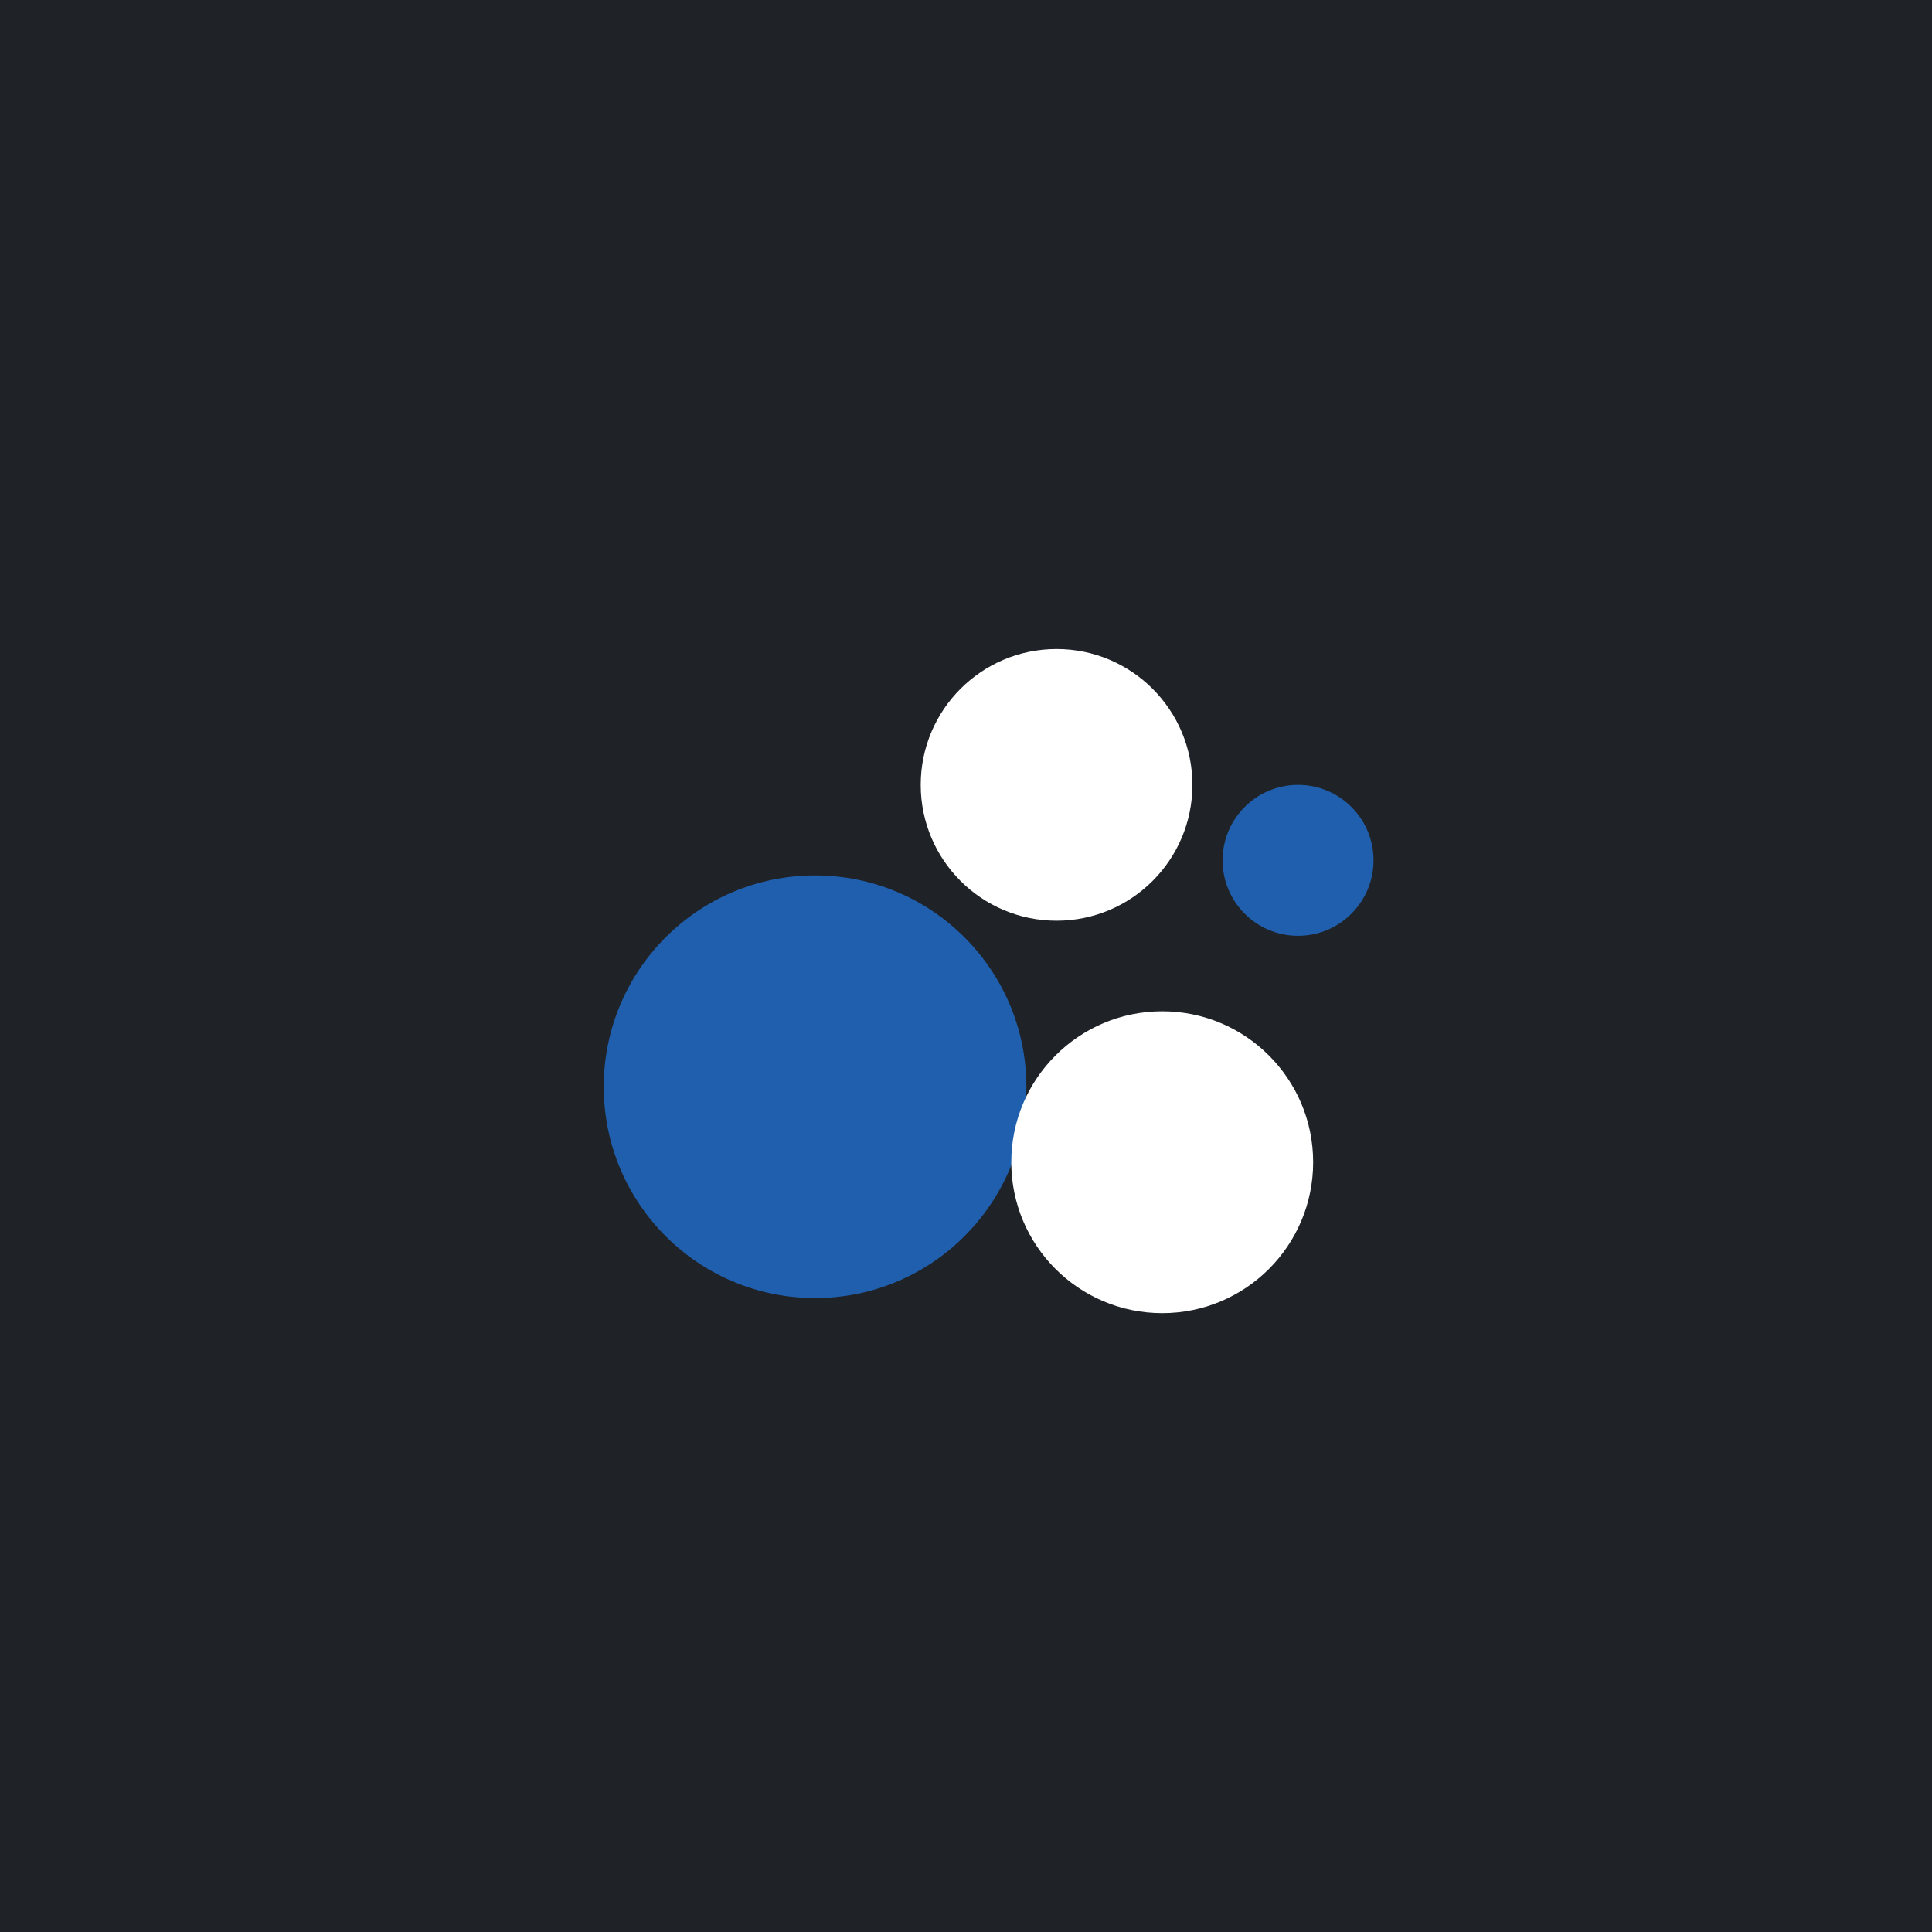
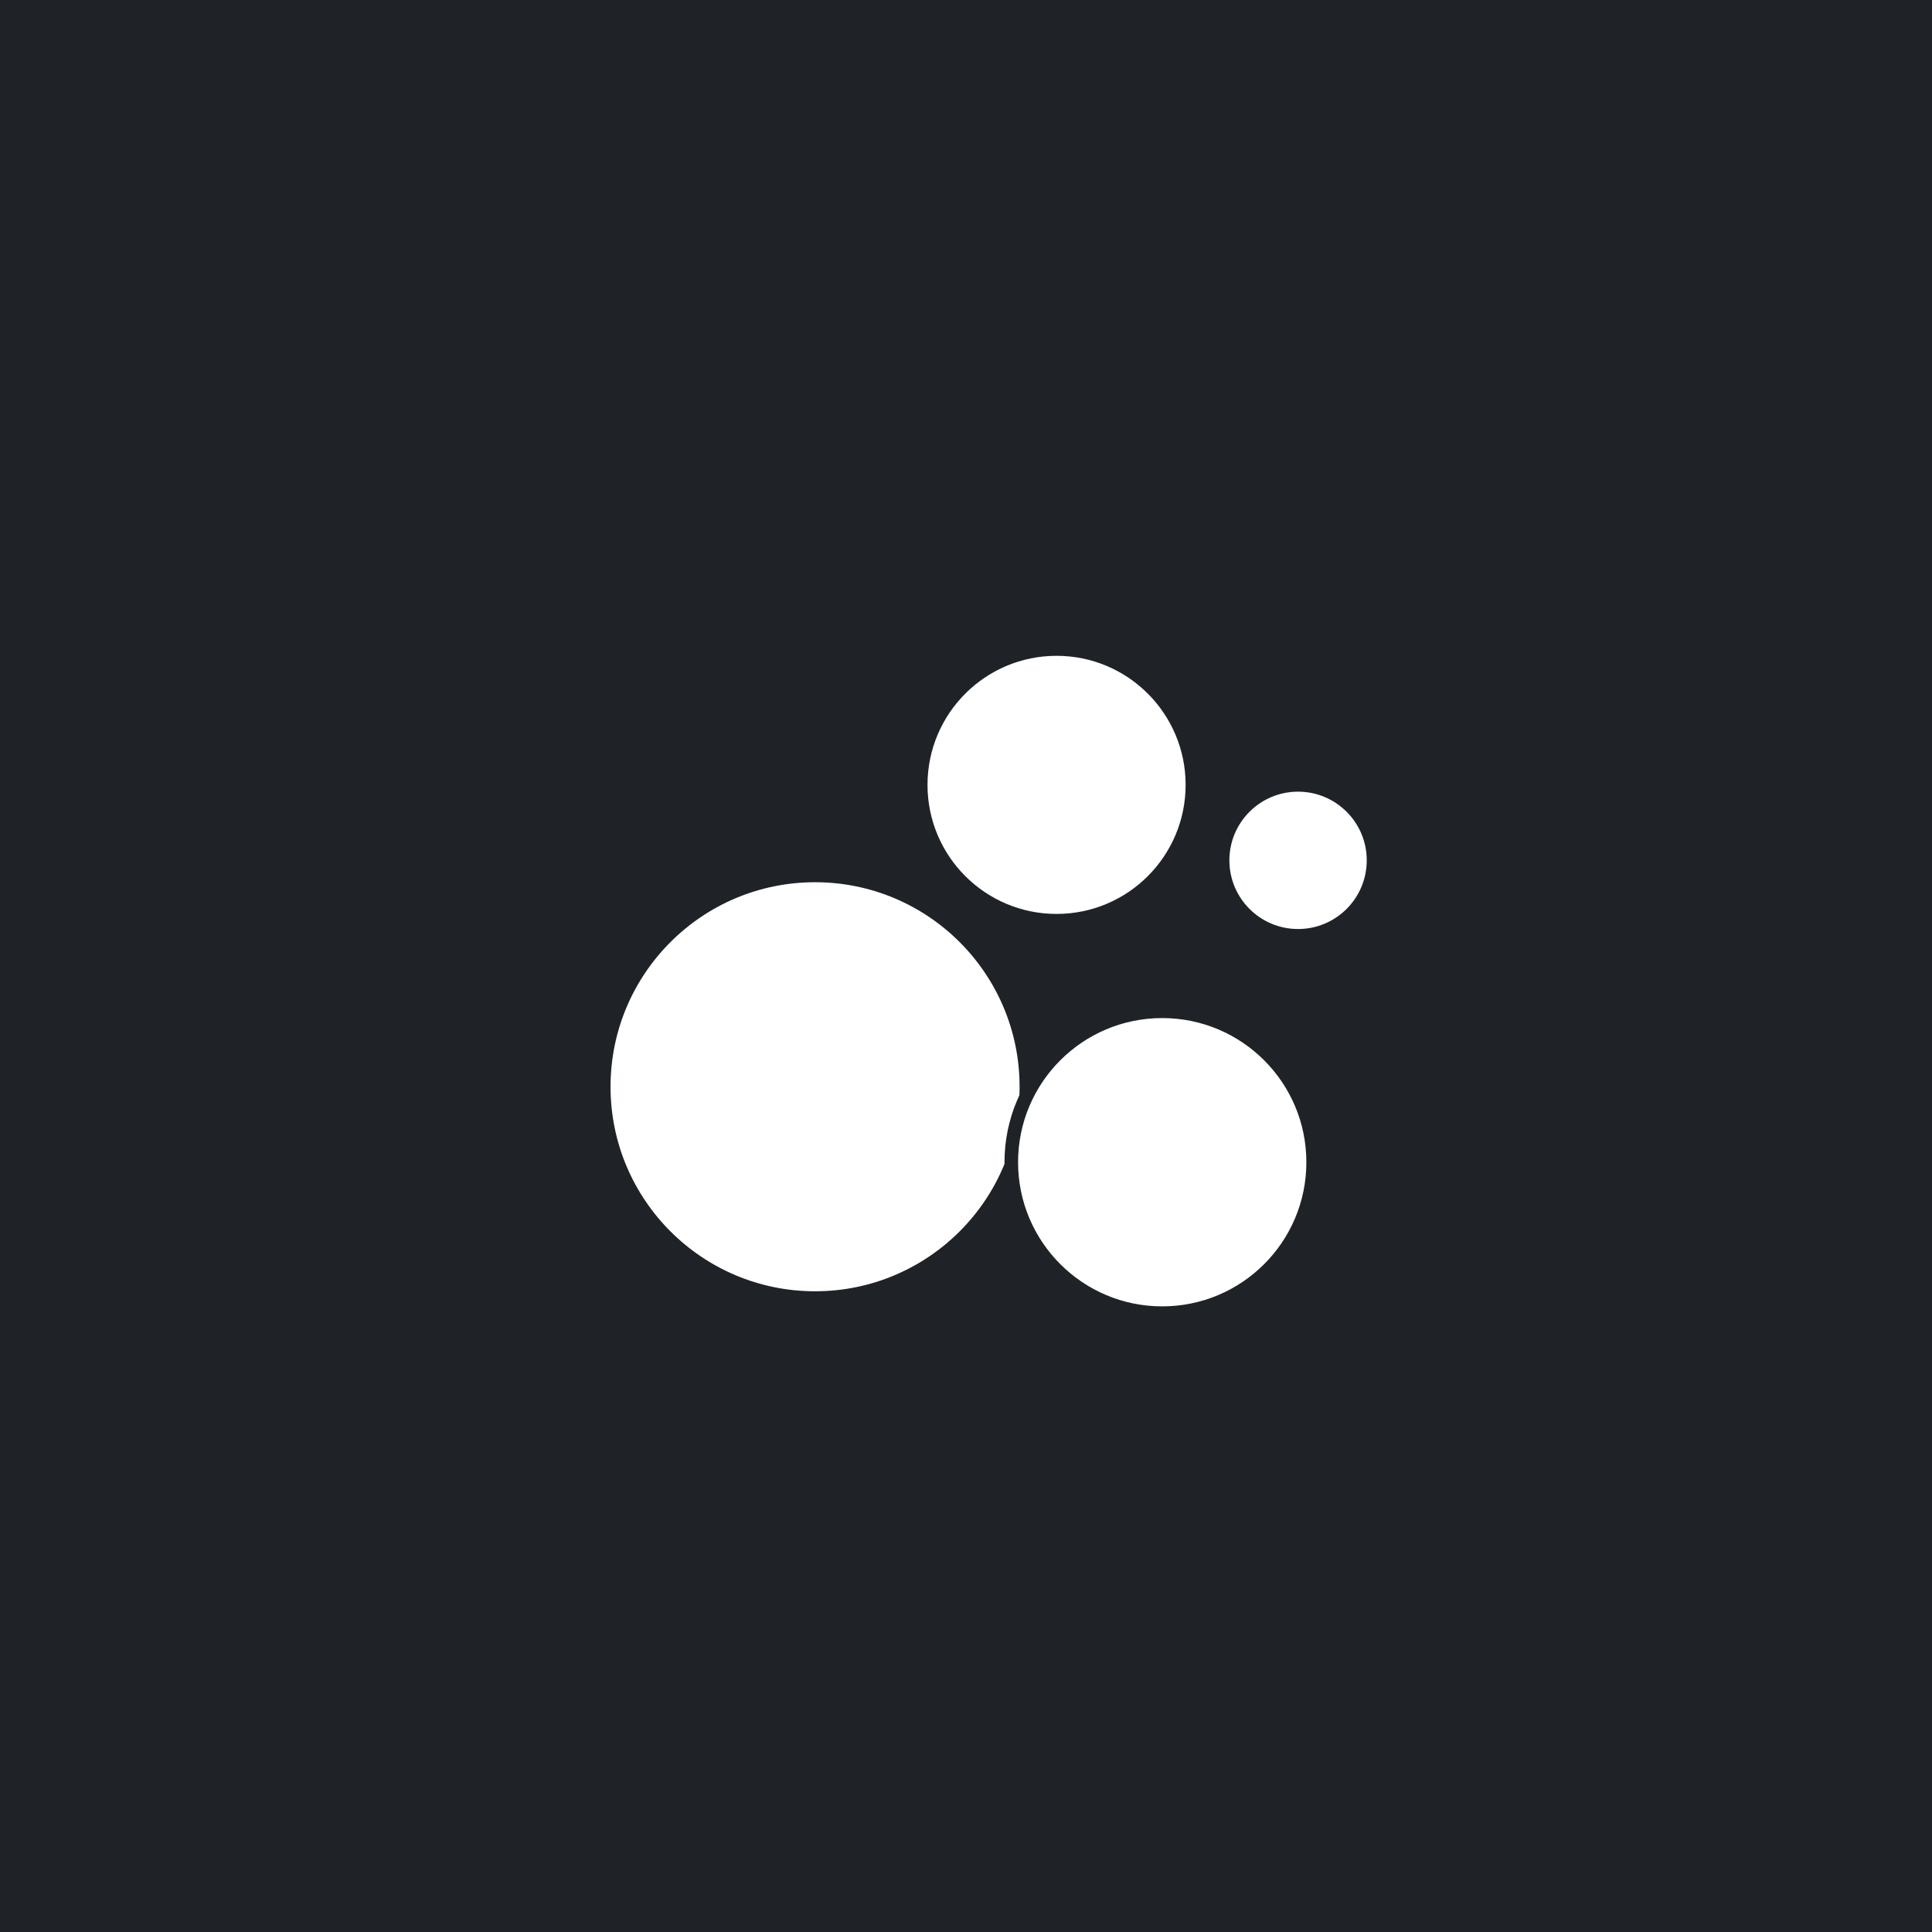
<svg xmlns="http://www.w3.org/2000/svg" viewBox="0 0 512 512">
  <rect width="512" height="512" fill="#1F2328" />
  <g transform="translate(128 128) scale(4)">
-     <circle cx="22" cy="40" r="14" fill="#1F5FAD" />
-     <circle cx="45" cy="45" r="10" fill="#FFFFFF" />
-     <circle cx="38" cy="20" r="9" fill="#FFFFFF" />
-     <circle cx="54" cy="25" r="5" fill="#1F5FAD" />
+     <circle cx="22" cy="40" r="14" fill="#FFFFFF" stroke="#1F2328" stroke-width="0.9" />
+     <circle cx="45" cy="45" r="10" fill="#FFFFFF" stroke="#1F2328" stroke-width="0.9" />
+     <circle cx="38" cy="20" r="9" fill="#FFFFFF" stroke="#1F2328" stroke-width="0.9" />
+     <circle cx="54" cy="25" r="5" fill="#FFFFFF" stroke="#1F2328" stroke-width="0.9" />
  </g>
</svg>
